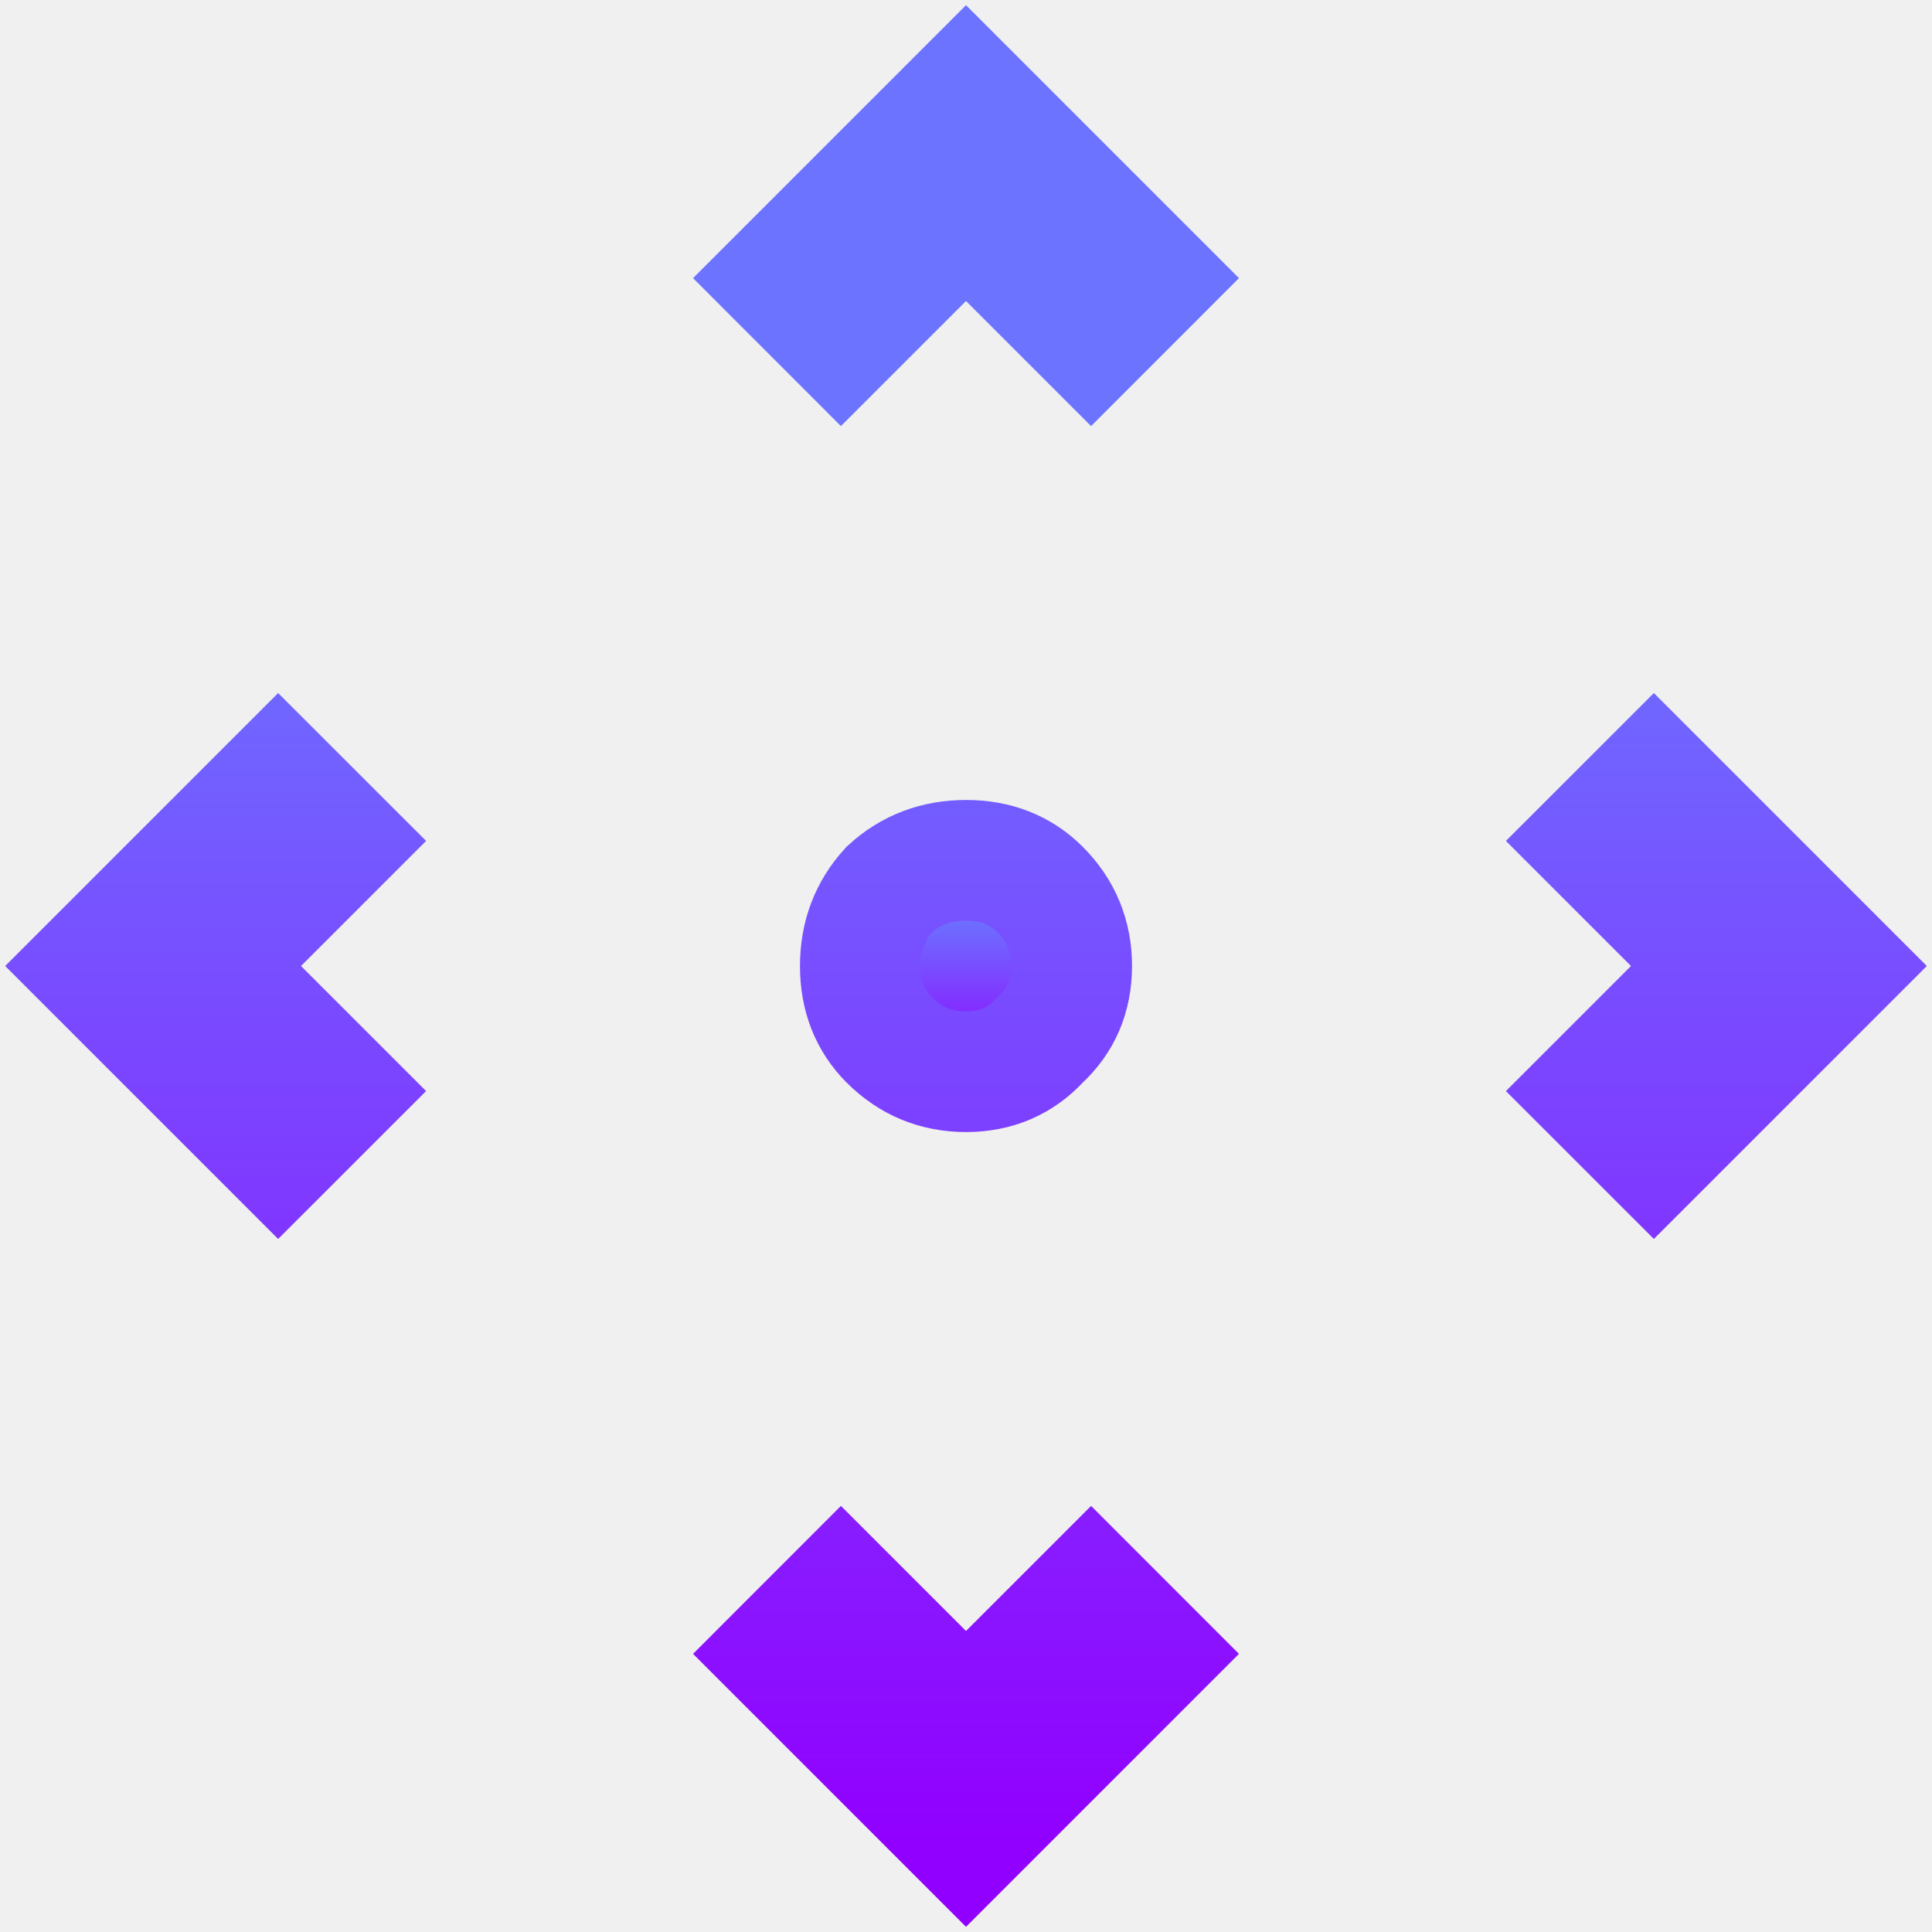
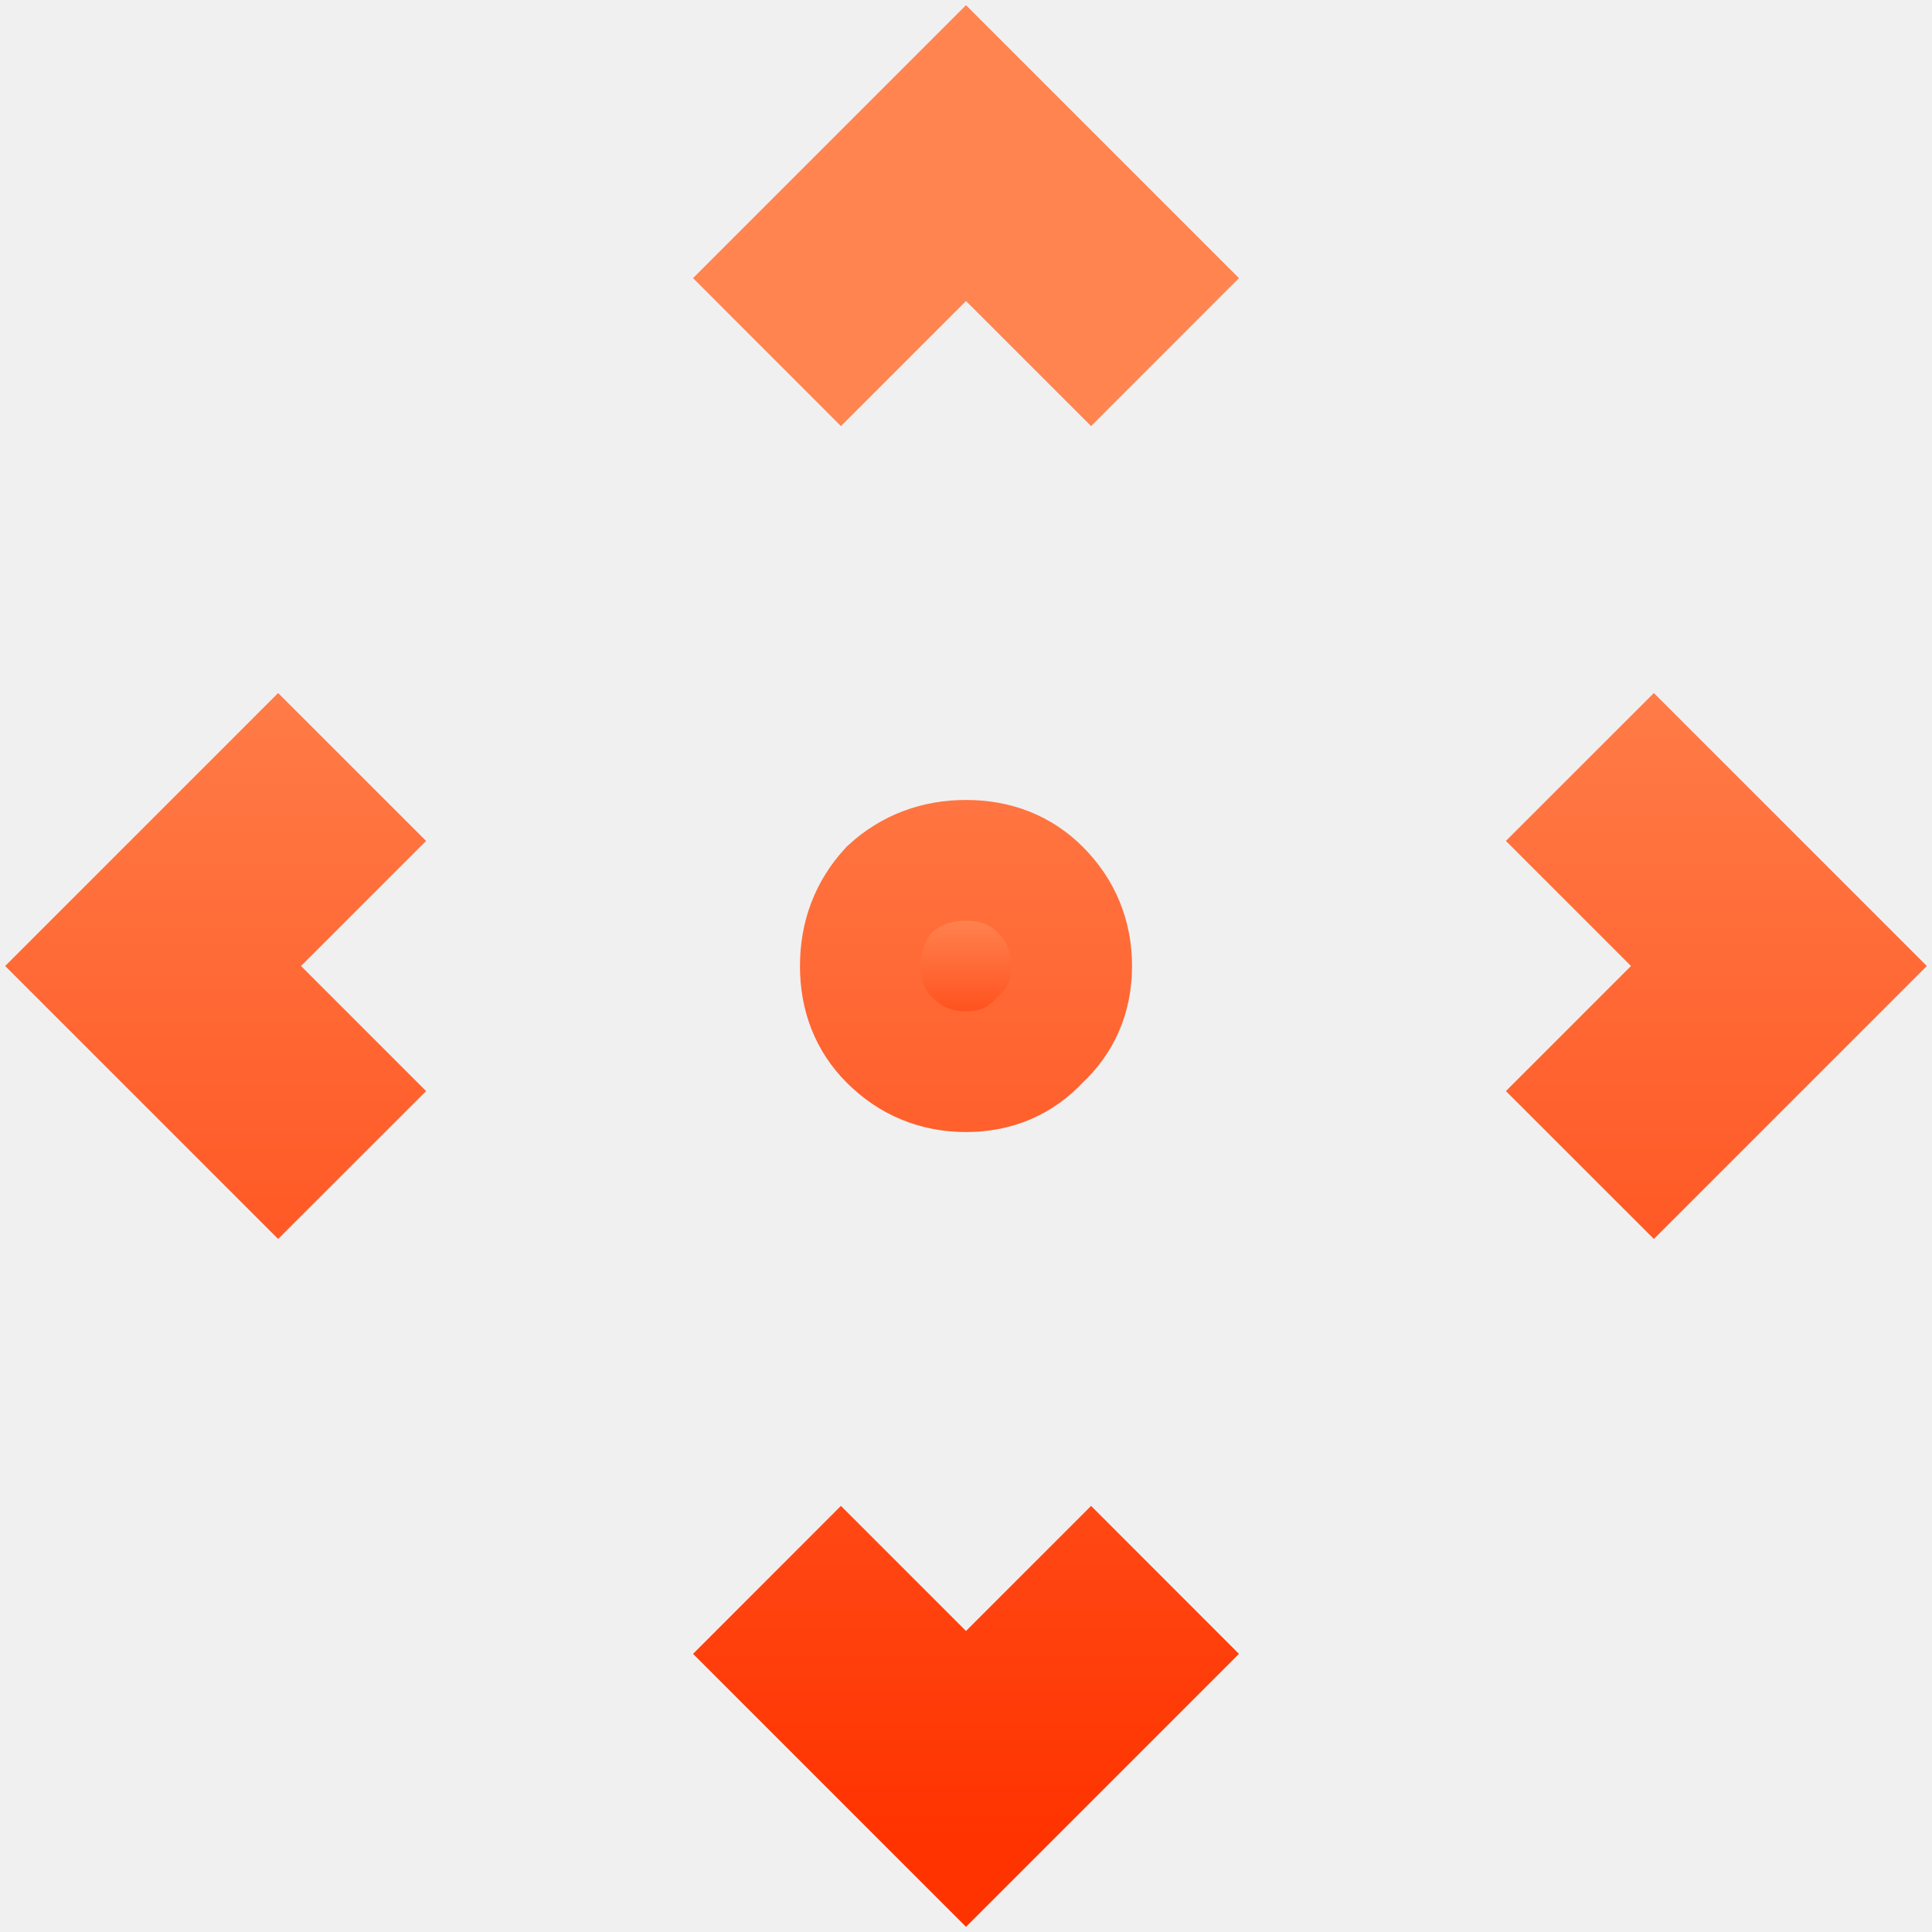
<svg xmlns="http://www.w3.org/2000/svg" width="64" height="64" viewBox="0 0 64 64" fill="none">
-   <g clip-path="url(#clip0_2166_89)">
-     <mask id="mask0_2166_89" style="mask-type:luminance" maskUnits="userSpaceOnUse" x="0" y="0" width="64" height="64">
+   <g clip-path="url(#clip0_2166_105)">
+     <mask id="mask0_2166_105" style="mask-type:luminance" maskUnits="userSpaceOnUse" x="0" y="0" width="64" height="64">
      <path d="M64 0H0V64H64V0Z" fill="white" />
    </mask>
-     <g mask="url(#mask0_2166_89)">
-       <mask id="mask1_2166_89" style="mask-type:luminance" maskUnits="userSpaceOnUse" x="0" y="0" width="64" height="64">
+     <g mask="url(#mask0_2166_105)">
+       <mask id="mask1_2166_105" style="mask-type:luminance" maskUnits="userSpaceOnUse" x="0" y="0" width="64" height="64">
        <path d="M64 0H0V64H64V0Z" fill="white" />
      </mask>
-       <g mask="url(#mask1_2166_89)">
-         <path d="M35.5 32C35.5 32.992 35.15 33.808 34.45 34.45C33.808 35.15 32.992 35.5 32 35.5C31.008 35.5 30.163 35.15 29.462 34.45C28.821 33.808 28.5 32.992 28.5 32C28.5 31.008 28.821 30.163 29.462 29.462C30.163 28.821 31.008 28.5 32 28.5C32.992 28.5 33.808 28.821 34.45 29.462C35.15 30.163 35.5 31.008 35.5 32Z" fill="url(#paint0_linear_2166_89)" />
-         <path d="M35.5 32C35.5 32.992 35.15 33.808 34.45 34.45C33.808 35.15 32.992 35.5 32 35.5C31.008 35.5 30.163 35.15 29.462 34.45C28.821 33.808 28.5 32.992 28.5 32C28.5 31.008 28.821 30.163 29.462 29.462C30.163 28.821 31.008 28.5 32 28.5C32.992 28.5 33.808 28.821 34.45 29.462C35.15 30.163 35.5 31.008 35.5 32Z" fill="url(#paint1_linear_2166_89)" />
-         <path d="M3 32L9.214 25.786L11.286 27.857L7.143 32L11.286 36.143L9.214 38.214L3 32ZM61 32L54.786 38.214L52.714 36.143L56.857 32L52.714 27.857L54.786 25.786L61 32ZM32 3L38.214 9.214L36.143 11.286L32 7.143L27.857 11.286L25.786 9.214L32 3ZM32 61L25.786 54.786L27.857 52.714L32 56.857L36.143 52.714L38.214 54.786L32 61Z" fill="url(#paint2_linear_2166_89)" />
-         <path d="M3 32L9.214 25.786L11.286 27.857L7.143 32L11.286 36.143L9.214 38.214L3 32ZM61 32L54.786 38.214L52.714 36.143L56.857 32L52.714 27.857L54.786 25.786L61 32ZM32 3L38.214 9.214L36.143 11.286L32 7.143L27.857 11.286L25.786 9.214L32 3ZM32 61L25.786 54.786L27.857 52.714L32 56.857L36.143 52.714L38.214 54.786L32 61Z" fill="url(#paint3_linear_2166_89)" />
-         <path d="M35.5 32C35.5 32.992 35.15 33.808 34.45 34.45C33.808 35.15 32.992 35.5 32 35.5C31.008 35.5 30.163 35.15 29.462 34.45C28.821 33.808 28.5 32.992 28.5 32C28.5 31.008 28.821 30.163 29.462 29.462C30.163 28.821 31.008 28.5 32 28.5C32.992 28.5 33.808 28.821 34.45 29.462C35.15 30.163 35.5 31.008 35.5 32ZM3 32L9.214 25.786L11.286 27.857L7.143 32L11.286 36.143L9.214 38.214L3 32ZM61 32L54.786 38.214L52.714 36.143L56.857 32L52.714 27.857L54.786 25.786L61 32ZM32 3L38.214 9.214L36.143 11.286L32 7.143L27.857 11.286L25.786 9.214L32 3ZM32 61L25.786 54.786L27.857 52.714L32 56.857L36.143 52.714L38.214 54.786L32 61Z" stroke="url(#paint4_linear_2166_89)" stroke-width="4" />
+       <g mask="url(#mask1_2166_105)">
+         <path d="M35.5 32C35.5 32.992 35.15 33.808 34.45 34.45C33.808 35.15 32.992 35.5 32 35.5C31.008 35.5 30.163 35.15 29.462 34.45C28.821 33.808 28.5 32.992 28.5 32C28.5 31.008 28.821 30.163 29.462 29.462C30.163 28.821 31.008 28.5 32 28.5C32.992 28.5 33.808 28.821 34.45 29.462C35.15 30.163 35.5 31.008 35.5 32Z" fill="url(#paint0_linear_2166_105)" />
+         <path d="M35.5 32C35.5 32.992 35.15 33.808 34.45 34.45C33.808 35.15 32.992 35.5 32 35.5C31.008 35.5 30.163 35.15 29.462 34.45C28.821 33.808 28.5 32.992 28.5 32C28.5 31.008 28.821 30.163 29.462 29.462C30.163 28.821 31.008 28.5 32 28.5C32.992 28.5 33.808 28.821 34.45 29.462C35.15 30.163 35.5 31.008 35.5 32Z" fill="url(#paint1_linear_2166_105)" />
+         <path d="M3 32L9.214 25.786L11.286 27.857L7.143 32L11.286 36.143L9.214 38.214L3 32ZM61 32L54.786 38.214L52.714 36.143L56.857 32L52.714 27.857L54.786 25.786L61 32ZM32 3L38.214 9.214L36.143 11.286L32 7.143L27.857 11.286L25.786 9.214L32 3ZM32 61L25.786 54.786L27.857 52.714L32 56.857L36.143 52.714L38.214 54.786L32 61Z" fill="url(#paint2_linear_2166_105)" />
+         <path d="M3 32L9.214 25.786L11.286 27.857L7.143 32L11.286 36.143L9.214 38.214L3 32ZM61 32L54.786 38.214L52.714 36.143L56.857 32L52.714 27.857L54.786 25.786L61 32ZM32 3L38.214 9.214L36.143 11.286L32 7.143L27.857 11.286L25.786 9.214L32 3ZM32 61L25.786 54.786L27.857 52.714L32 56.857L36.143 52.714L38.214 54.786L32 61Z" fill="url(#paint3_linear_2166_105)" />
+         <path d="M35.5 32C35.5 32.992 35.15 33.808 34.45 34.45C33.808 35.15 32.992 35.5 32 35.5C31.008 35.5 30.163 35.15 29.462 34.45C28.821 33.808 28.5 32.992 28.5 32C28.5 31.008 28.821 30.163 29.462 29.462C30.163 28.821 31.008 28.5 32 28.5C32.992 28.5 33.808 28.821 34.45 29.462C35.15 30.163 35.5 31.008 35.5 32ZM3 32L9.214 25.786L11.286 27.857L7.143 32L11.286 36.143L9.214 38.214L3 32ZM61 32L54.786 38.214L52.714 36.143L56.857 32L52.714 27.857L54.786 25.786L61 32ZM32 3L38.214 9.214L36.143 11.286L32 7.143L27.857 11.286L25.786 9.214L32 3ZM32 61L25.786 54.786L27.857 52.714L32 56.857L36.143 52.714L38.214 54.786L32 61Z" stroke="url(#paint4_linear_2166_105)" stroke-width="4" />
      </g>
    </g>
  </g>
  <defs>
-     <linearGradient id="paint0_linear_2166_89" x1="32" y1="28.5" x2="32" y2="35.5" gradientUnits="userSpaceOnUse">
-       <stop offset="0.264" stop-color="#6C73FF" />
-       <stop offset="1" stop-color="#9100FF" />
+     <linearGradient id="paint0_linear_2166_105" x1="32" y1="28.5" x2="32" y2="35.5" gradientUnits="userSpaceOnUse">
+       <stop offset="0.264" stop-color="#FF8450" />
+       <stop offset="1" stop-color="#FF3300" />
    </linearGradient>
-     <linearGradient id="paint1_linear_2166_89" x1="32" y1="28.5" x2="32" y2="35.5" gradientUnits="userSpaceOnUse">
-       <stop offset="0.264" stop-color="#6C73FF" />
-       <stop offset="1" stop-color="#9100FF" />
+     <linearGradient id="paint1_linear_2166_105" x1="32" y1="28.5" x2="32" y2="35.5" gradientUnits="userSpaceOnUse">
+       <stop offset="0.264" stop-color="#FF8450" />
+       <stop offset="1" stop-color="#FF3300" />
    </linearGradient>
-     <linearGradient id="paint2_linear_2166_89" x1="32" y1="3" x2="32" y2="61" gradientUnits="userSpaceOnUse">
-       <stop offset="0.264" stop-color="#6C73FF" />
-       <stop offset="1" stop-color="#9100FF" />
+     <linearGradient id="paint2_linear_2166_105" x1="32" y1="3" x2="32" y2="61" gradientUnits="userSpaceOnUse">
+       <stop offset="0.264" stop-color="#FF8450" />
+       <stop offset="1" stop-color="#FF3300" />
    </linearGradient>
-     <linearGradient id="paint3_linear_2166_89" x1="32" y1="3" x2="32" y2="61" gradientUnits="userSpaceOnUse">
-       <stop offset="0.264" stop-color="#6C73FF" />
-       <stop offset="1" stop-color="#9100FF" />
+     <linearGradient id="paint3_linear_2166_105" x1="32" y1="3" x2="32" y2="61" gradientUnits="userSpaceOnUse">
+       <stop offset="0.264" stop-color="#FF8450" />
+       <stop offset="1" stop-color="#FF3300" />
    </linearGradient>
-     <linearGradient id="paint4_linear_2166_89" x1="32" y1="3" x2="32" y2="61" gradientUnits="userSpaceOnUse">
-       <stop offset="0.264" stop-color="#6C73FF" />
-       <stop offset="1" stop-color="#9100FF" />
+     <linearGradient id="paint4_linear_2166_105" x1="32" y1="3" x2="32" y2="61" gradientUnits="userSpaceOnUse">
+       <stop offset="0.264" stop-color="#FF8450" />
+       <stop offset="1" stop-color="#FF3300" />
    </linearGradient>
-     <clipPath id="clip0_2166_89">
+     <clipPath id="clip0_2166_105">
      <rect width="64" height="64" fill="white" />
    </clipPath>
  </defs>
</svg>
